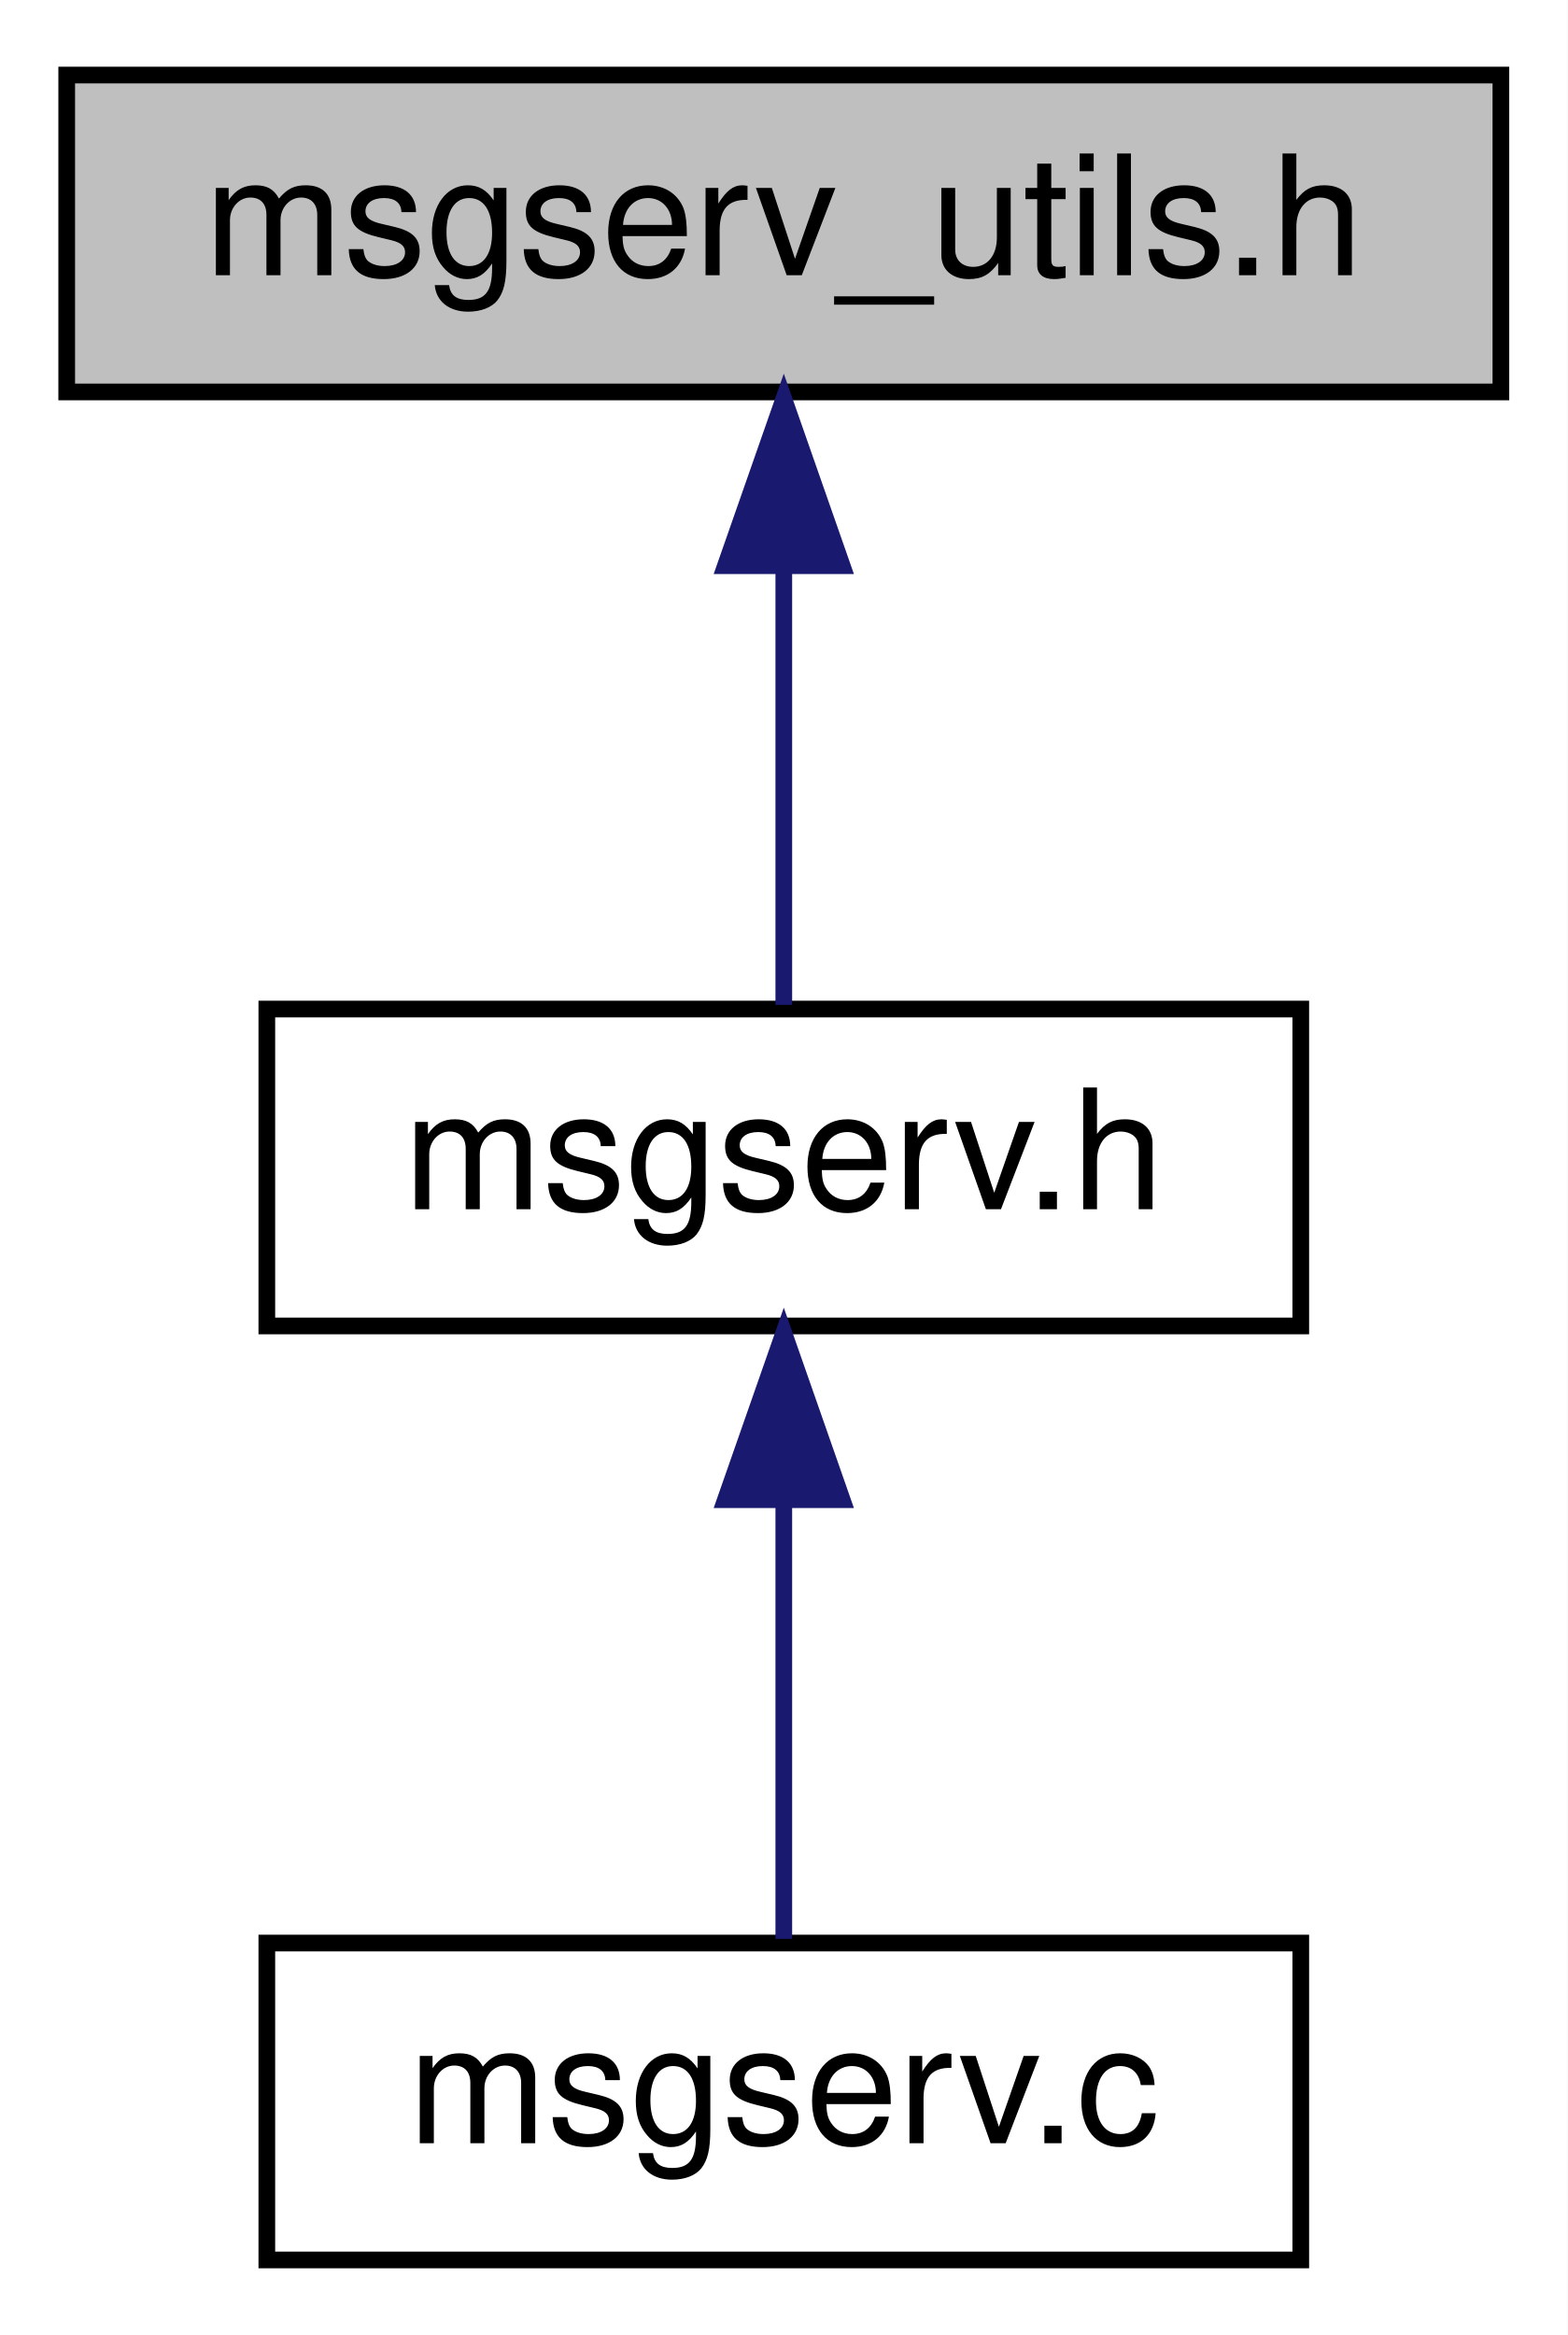
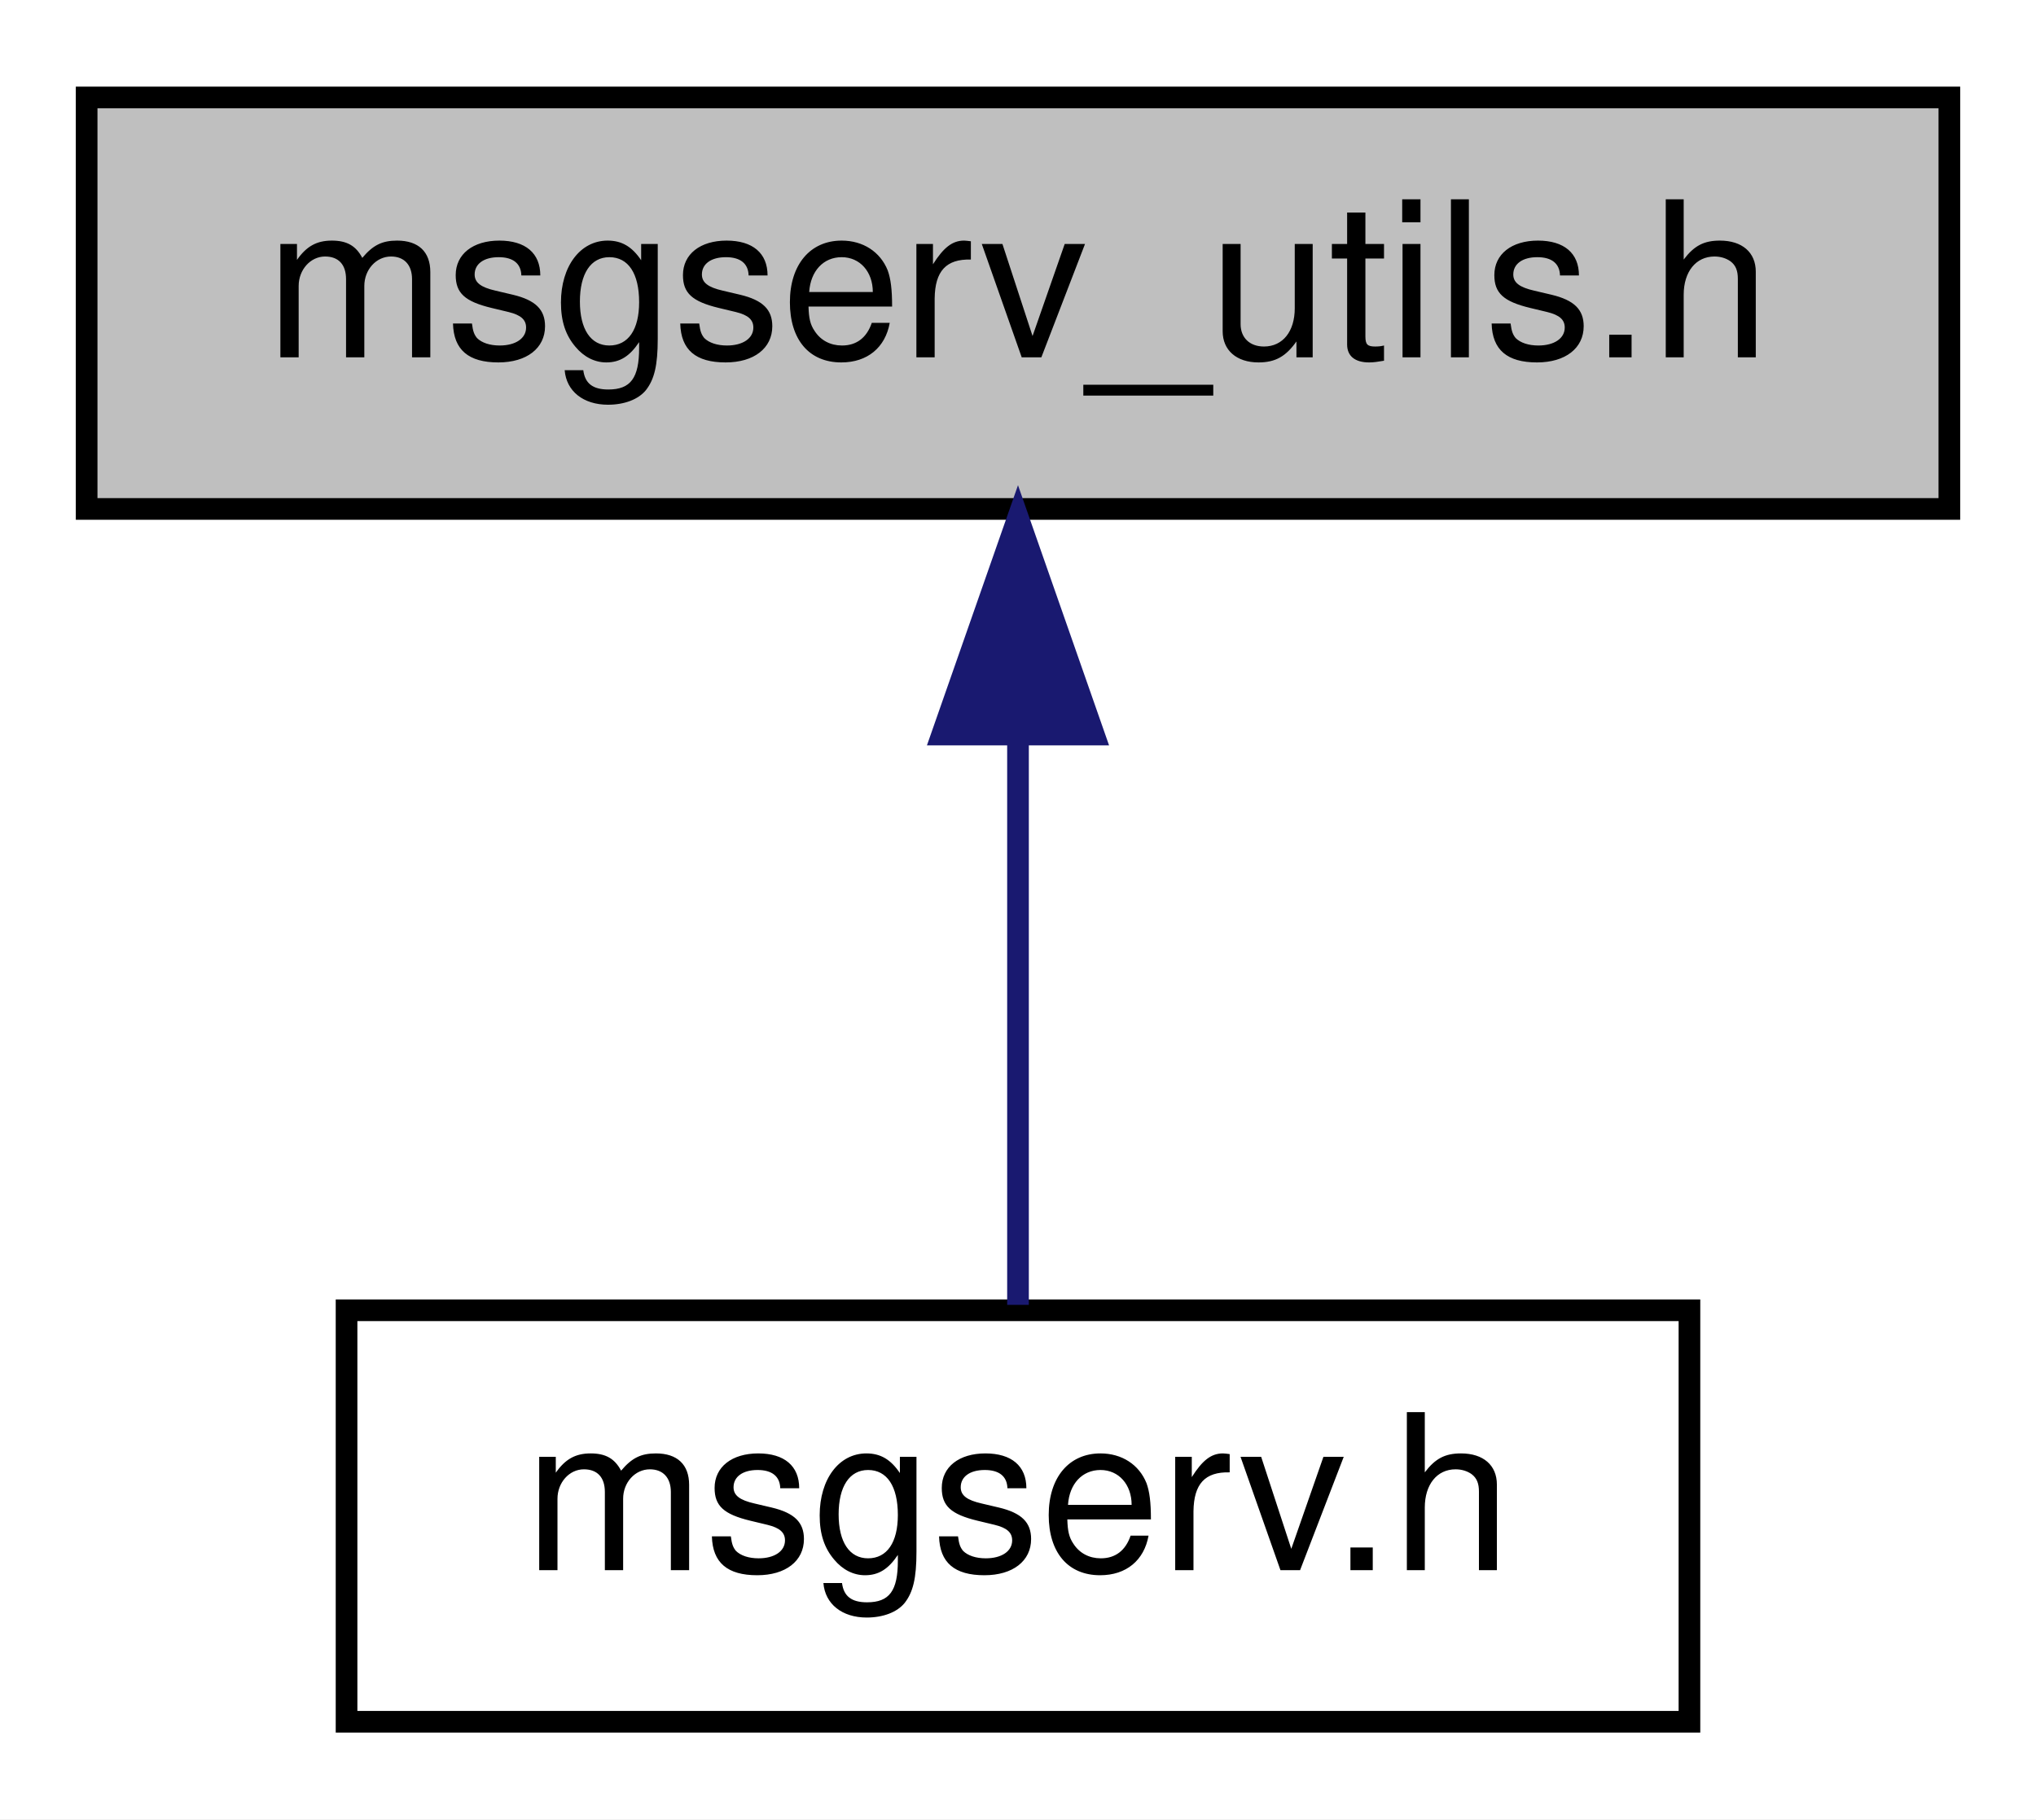
- <svg xmlns="http://www.w3.org/2000/svg" xmlns:xlink="http://www.w3.org/1999/xlink" width="94pt" height="140pt" viewBox="0.00 0.00 94.00 140.00">
-   <g id="graph0" class="graph" transform="scale(1 1) rotate(0) translate(4 136)">
-     <polygon fill="white" stroke="none" points="-4,4 -4,-136 90,-136 90,4 -4,4" />
+ <svg xmlns="http://www.w3.org/2000/svg" xmlns:xlink="http://www.w3.org/1999/xlink" width="94pt" height="84pt" viewBox="0.00 0.00 94.00 84.00">
+   <g id="graph0" class="graph" transform="scale(1 1) rotate(0) translate(4 80)">
+     <polygon fill="white" stroke="none" points="-4,4 -4,-80 90,-80 90,4 -4,4" />
    <g id="node1" class="node">
-       <polygon fill="#bfbfbf" stroke="black" points="0,-112.5 0,-131.5 86,-131.5 86,-112.5 0,-112.5" />
-       <text text-anchor="middle" x="43" y="-119.5" font-family="Helvetica,sans-Serif" font-size="10.00">msgserv_utils.h</text>
+       <polygon fill="#bfbfbf" stroke="black" points="0,-56.5 0,-75.5 86,-75.5 86,-56.5 0,-56.5" />
+       <text text-anchor="middle" x="43" y="-63.5" font-family="Helvetica,sans-Serif" font-size="10.00">msgserv_utils.h</text>
    </g>
    <g id="node2" class="node">
      <g id="a_node2">
-         <a xlink:href="msgserv_8h.html" target="_top" xlink:title="Function prototypes the message server. ">
-           <polygon fill="white" stroke="black" points="12,-56.5 12,-75.5 74,-75.5 74,-56.5 12,-56.5" />
-           <text text-anchor="middle" x="43" y="-63.5" font-family="Helvetica,sans-Serif" font-size="10.00">msgserv.h</text>
+         <a xlink:href="msgserv_8h.html" target="_top" xlink:title="Function prototypes fot msgserv.c. ">
+           <polygon fill="white" stroke="black" points="12,-0.5 12,-19.5 74,-19.5 74,-0.5 12,-0.5" />
+           <text text-anchor="middle" x="43" y="-7.5" font-family="Helvetica,sans-Serif" font-size="10.00">msgserv.h</text>
        </a>
      </g>
    </g>
    <g id="edge1" class="edge">
-       <path fill="none" stroke="midnightblue" d="M43,-101.805C43,-92.91 43,-82.78 43,-75.751" />
-       <polygon fill="midnightblue" stroke="midnightblue" points="39.5,-102.083 43,-112.083 46.5,-102.083 39.5,-102.083" />
-     </g>
-     <g id="node3" class="node">
-       <g id="a_node3">
-         <a xlink:href="msgserv_8c.html" target="_top" xlink:title="Message Server Application. ">
-           <polygon fill="white" stroke="black" points="12,-0.5 12,-19.5 74,-19.5 74,-0.5 12,-0.5" />
-           <text text-anchor="middle" x="43" y="-7.5" font-family="Helvetica,sans-Serif" font-size="10.00">msgserv.c</text>
-         </a>
-       </g>
-     </g>
-     <g id="edge2" class="edge">
      <path fill="none" stroke="midnightblue" d="M43,-45.804C43,-36.91 43,-26.78 43,-19.751" />
      <polygon fill="midnightblue" stroke="midnightblue" points="39.5,-46.083 43,-56.083 46.5,-46.083 39.5,-46.083" />
    </g>
  </g>
</svg>
